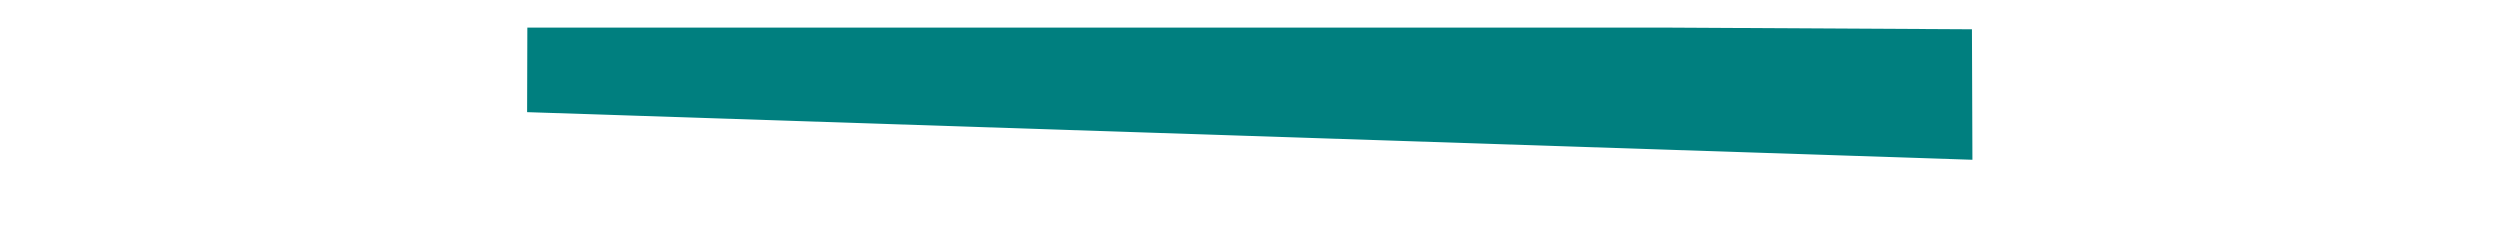
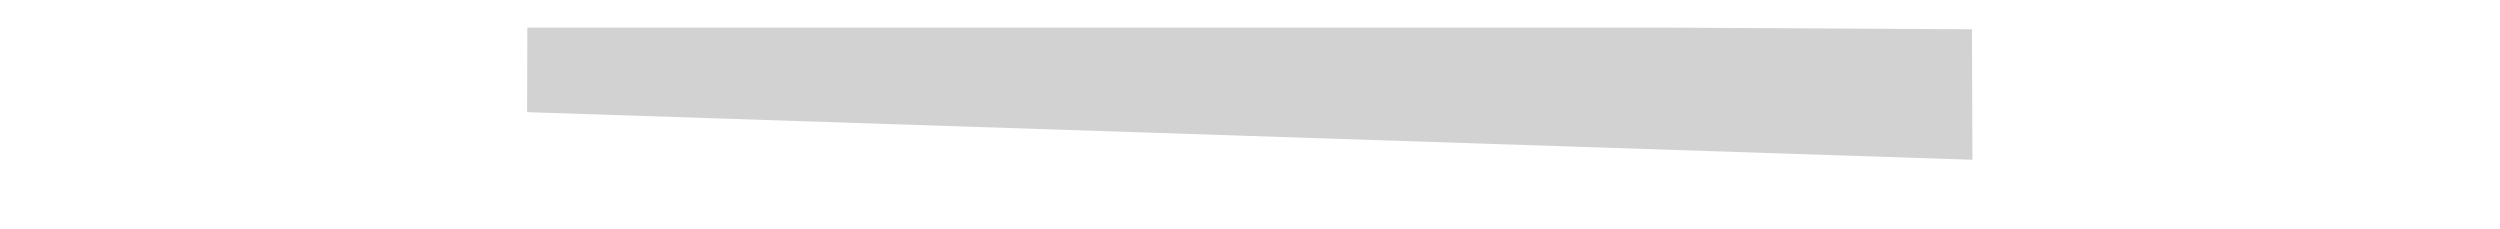
<svg xmlns="http://www.w3.org/2000/svg" width="100%" height="480">
  <g class="layer">
-     <path d="m0,58l-0.5,177.5l3035,100l-1,-274l-633.5,-3.5z" fill="#007f7f" id="svg_1" stroke="#000000" stroke-dasharray="null" stroke-linecap="null" stroke-linejoin="null" stroke-width="0" />
+     <path d="m0,58l-0.5,177.5l3035,100l-1,-274l-633.5,-3.5z" fill="#D2D2D2" id="svg_1" stroke="#000000" stroke-dasharray="null" stroke-linecap="null" stroke-linejoin="null" stroke-width="0" />
  </g>
</svg>
